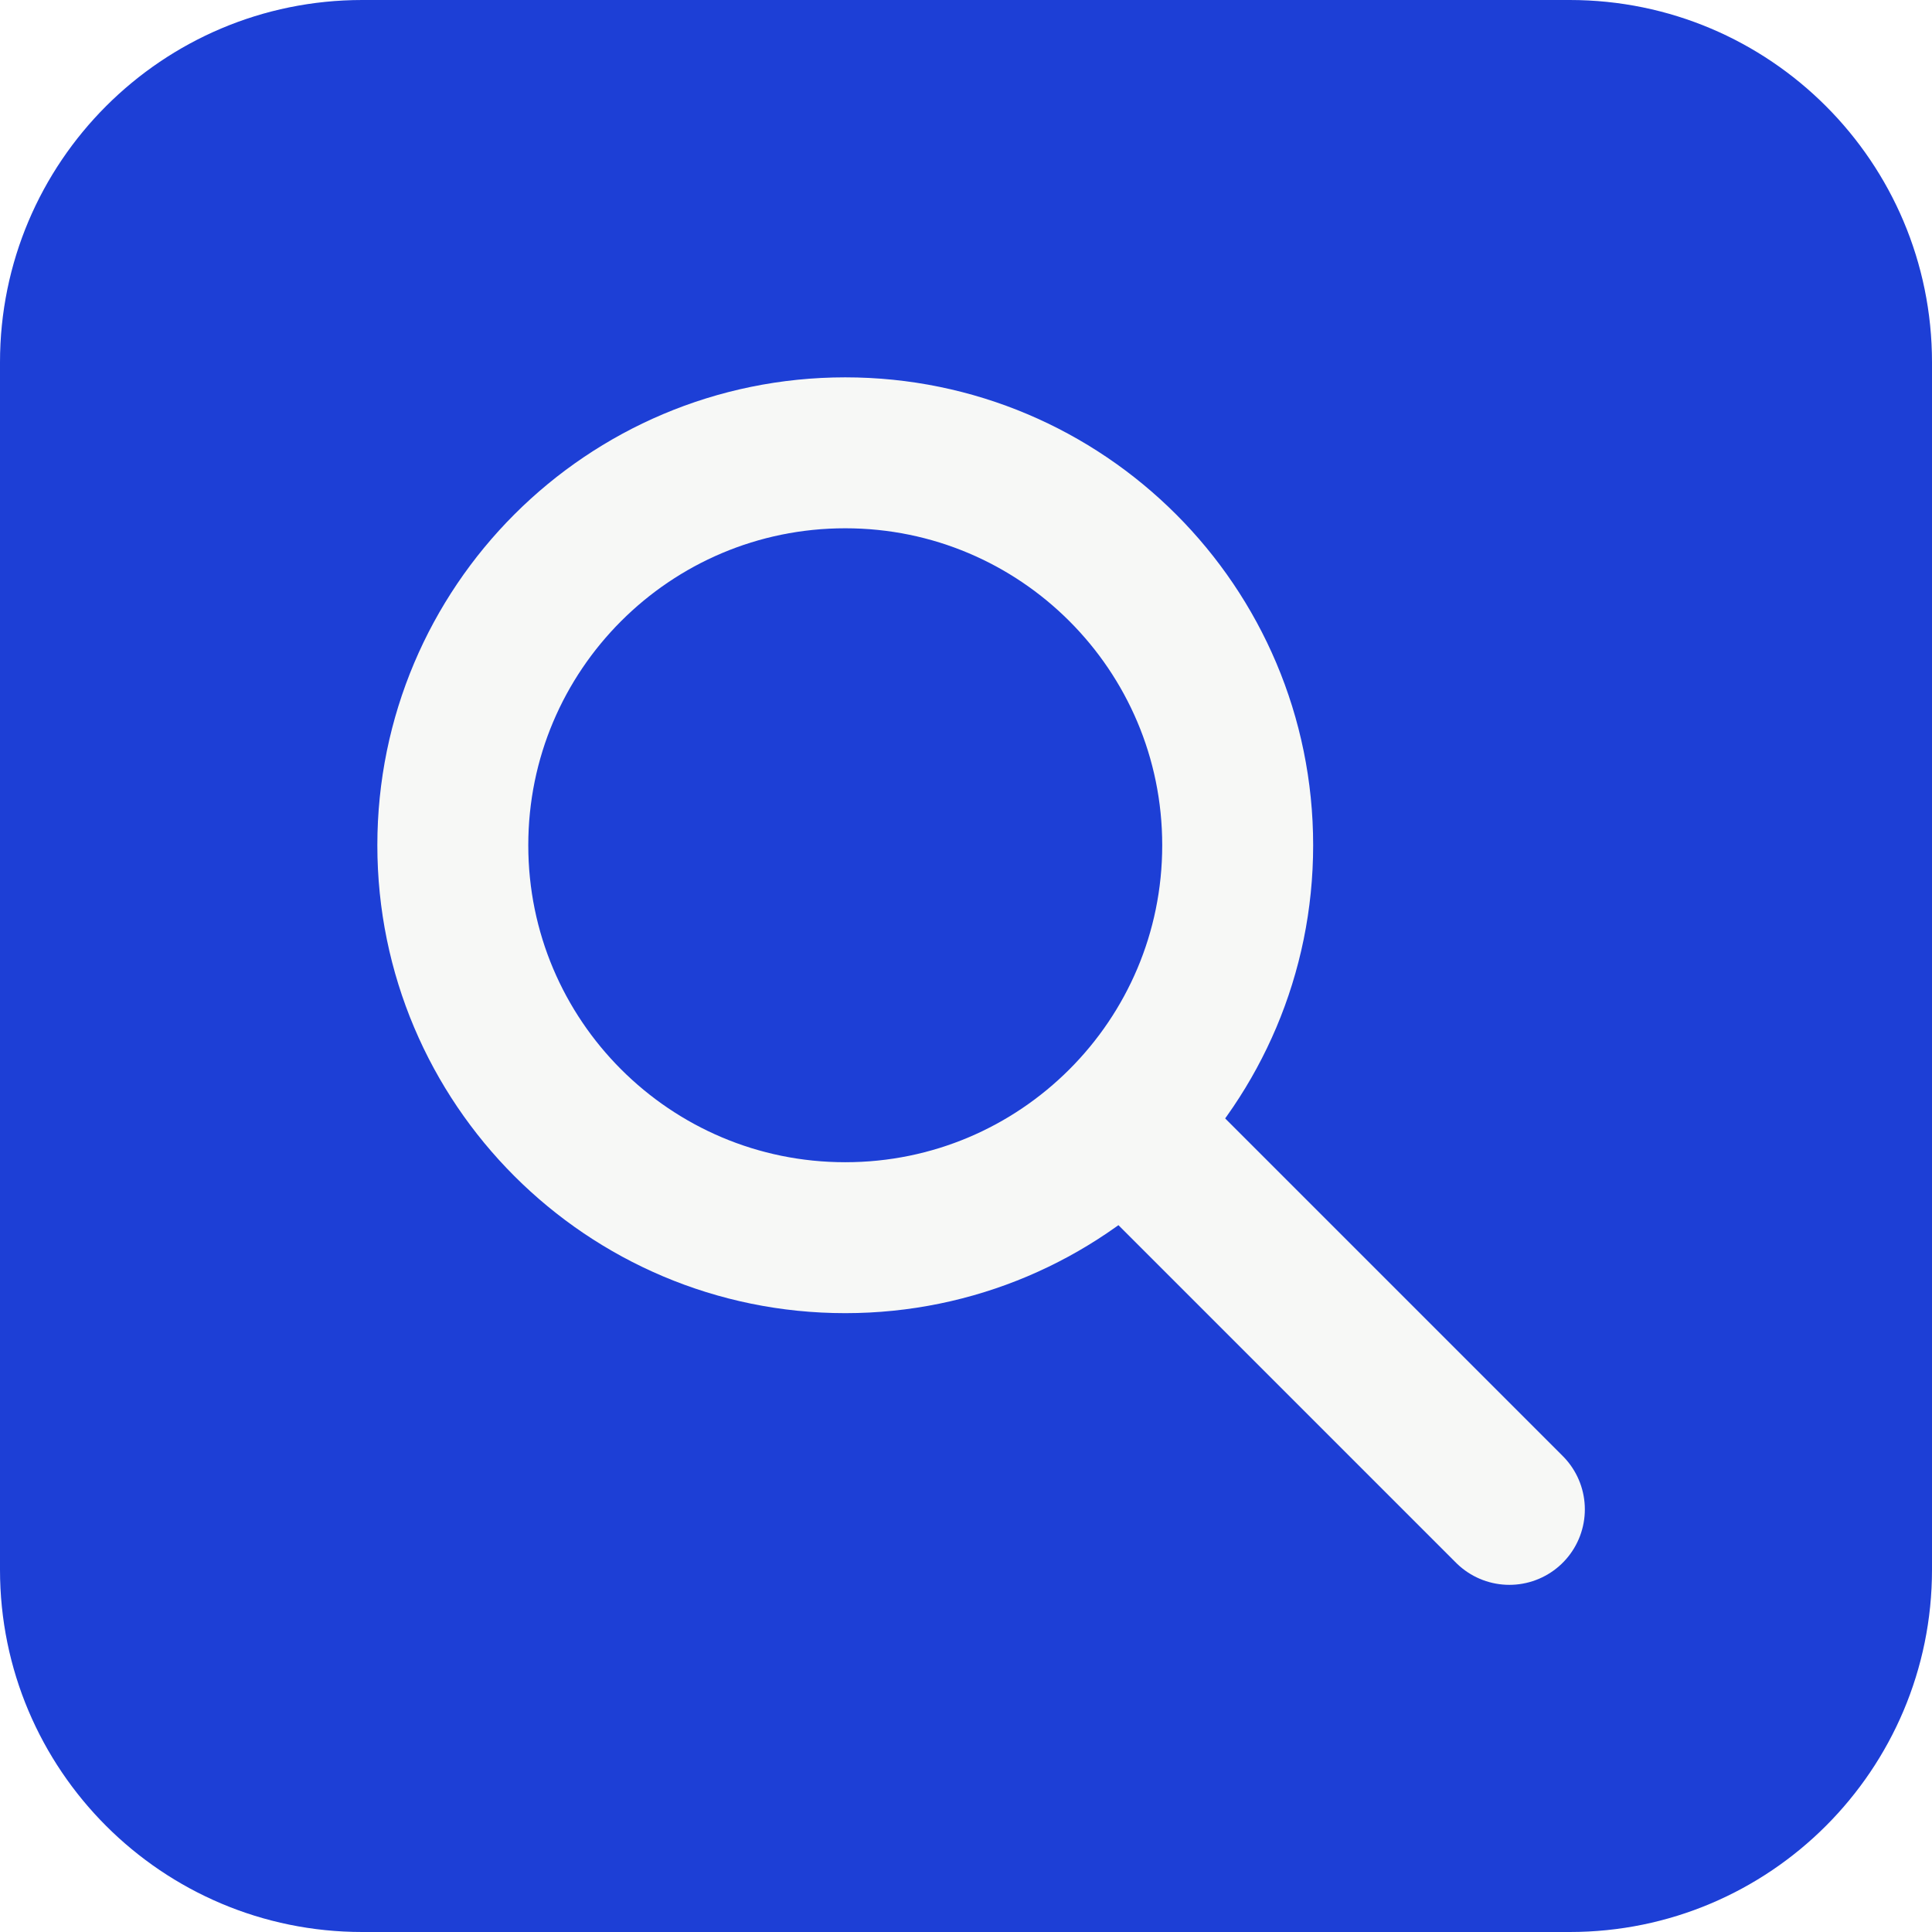
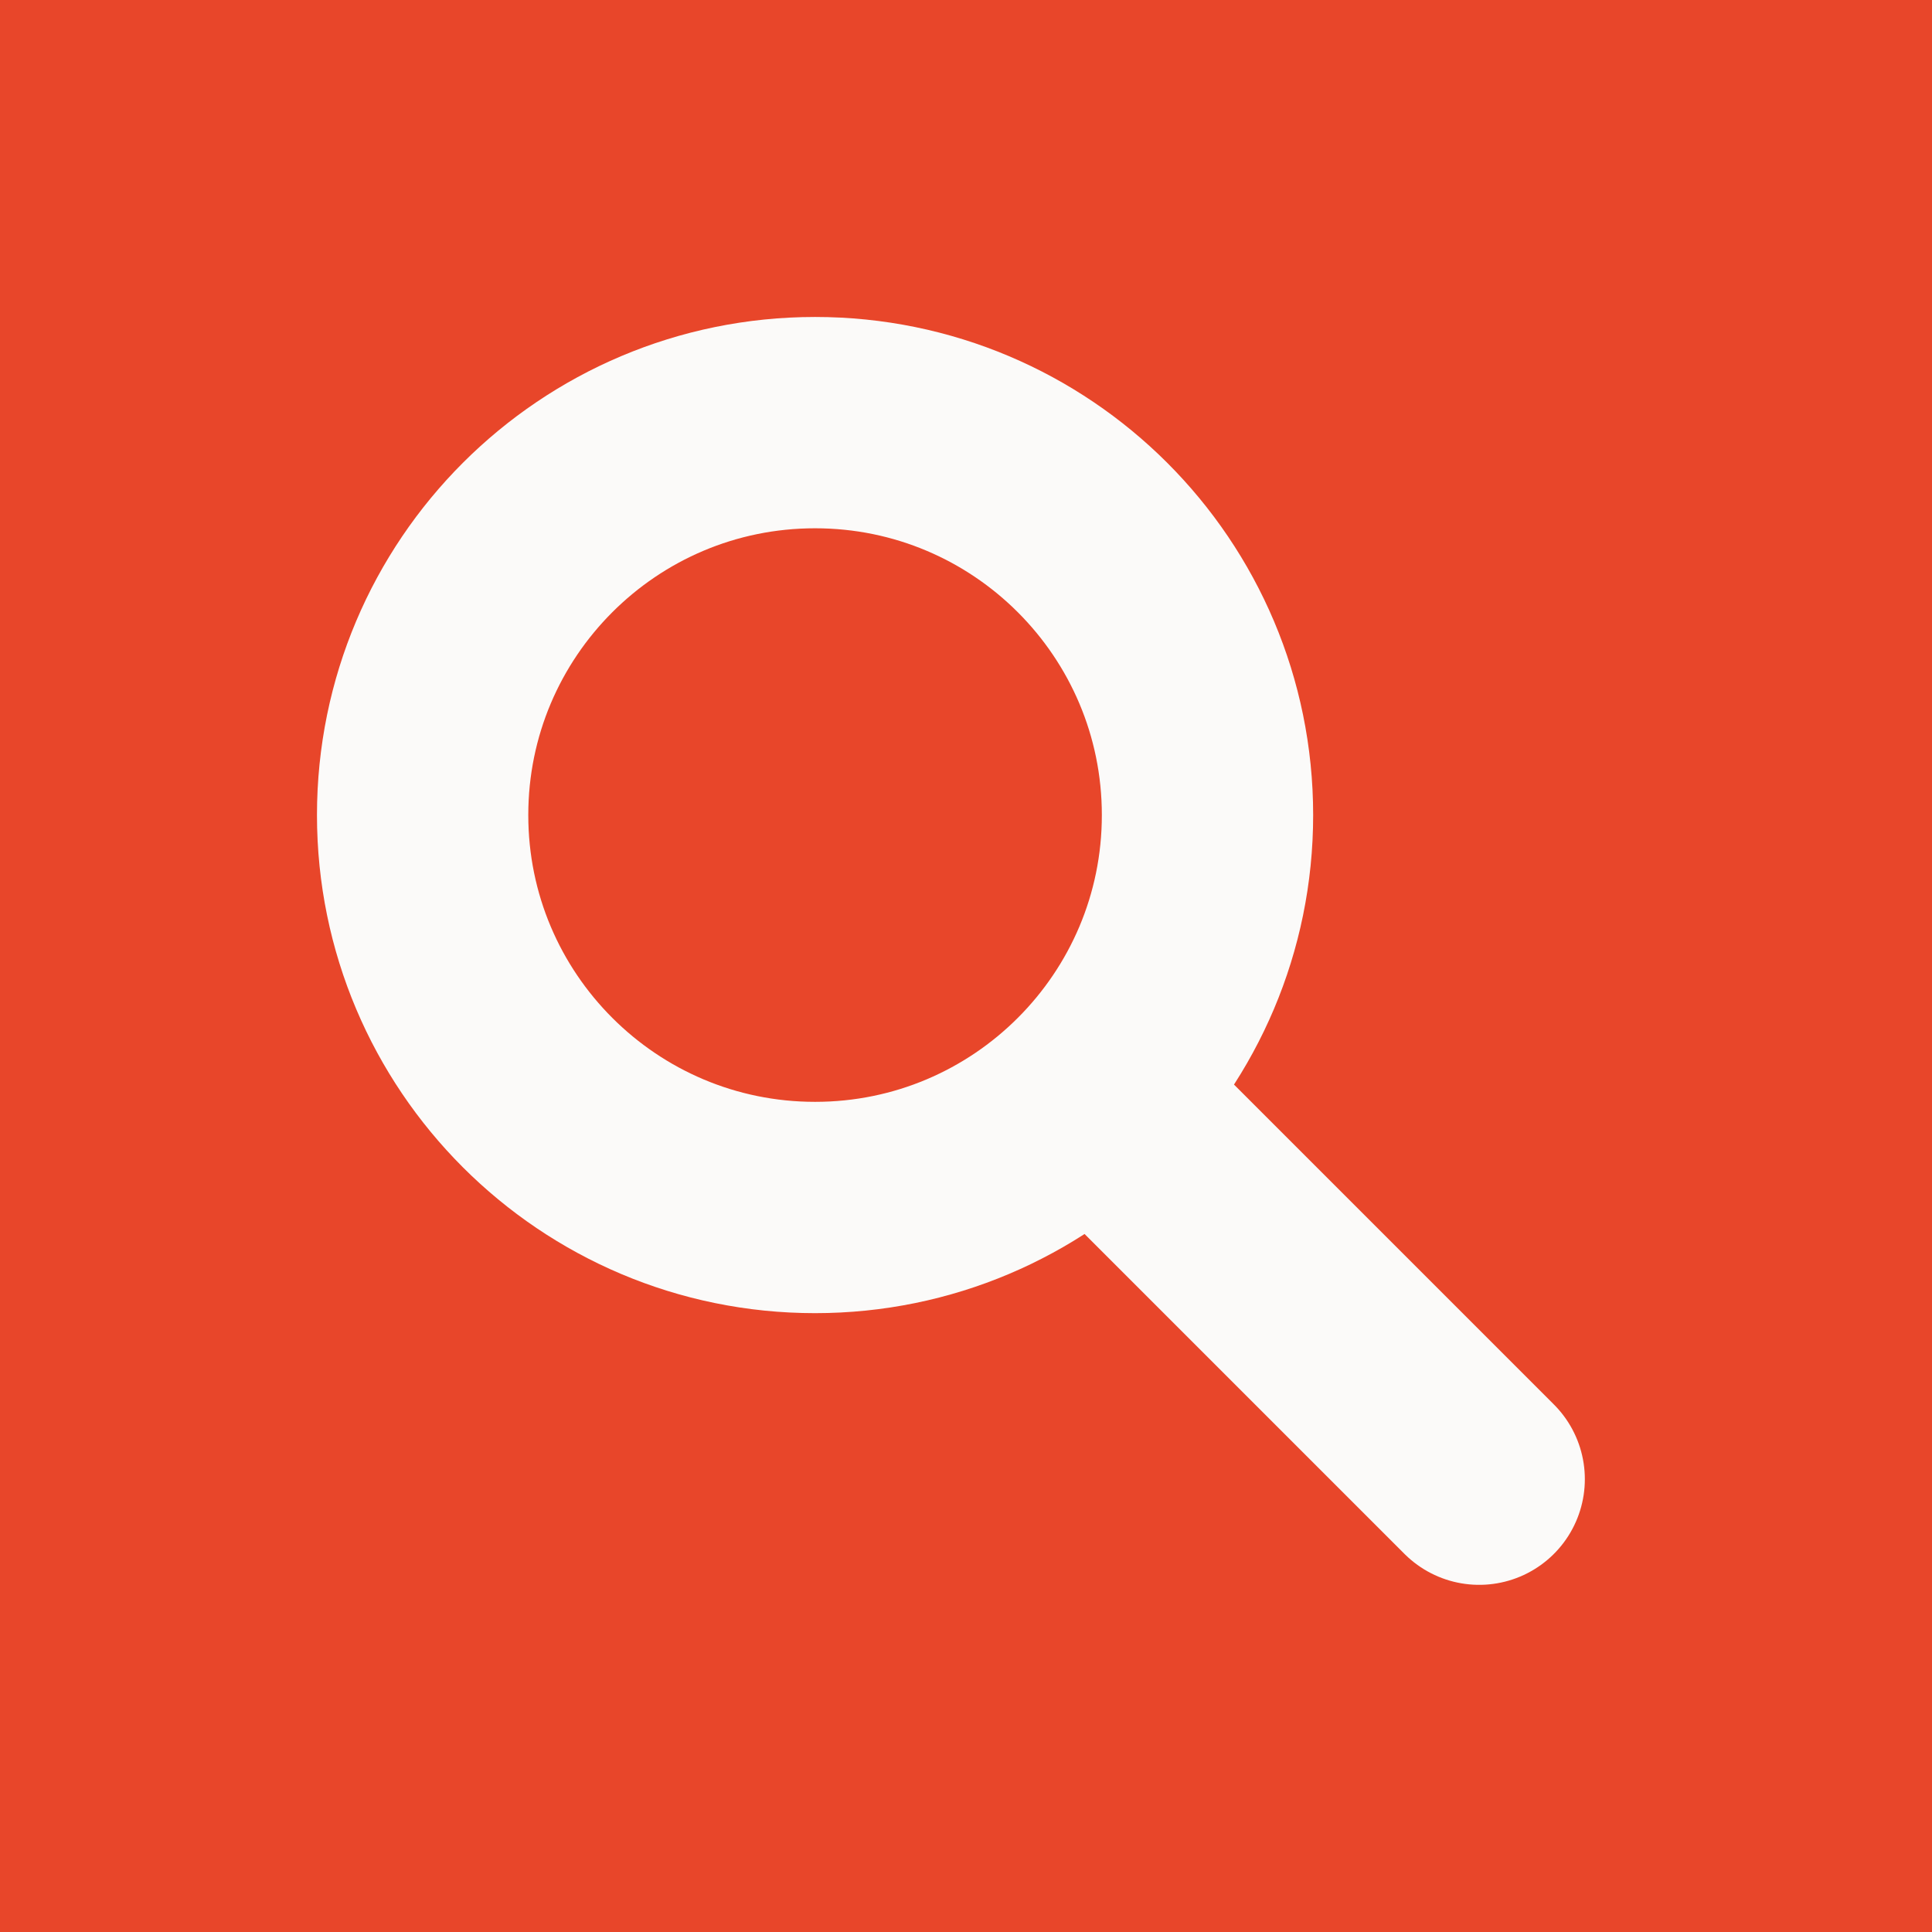
<svg xmlns="http://www.w3.org/2000/svg" viewBox="0 0 32 32">
-   <rect width="32" height="32" rx="6" fill="#1d3fd6" />
-   <circle cx="14" cy="14" r="6.5" fill="none" stroke="#f7f8f6" stroke-width="2.5" />
-   <path d="M19 19l6 6" stroke="#f7f8f6" stroke-width="2.5" stroke-linecap="round" />
+   <rect width="32" height="32" fill="#e8462a" />
+   <g fill="none" stroke="#fbfaf9" stroke-width="3.5" stroke-linecap="round">
+     <circle cx="13.5" cy="13.5" r="6.5" />
+     <path d="M18.1 18.1 24.5 24.5" />
+   </g>
</svg>
